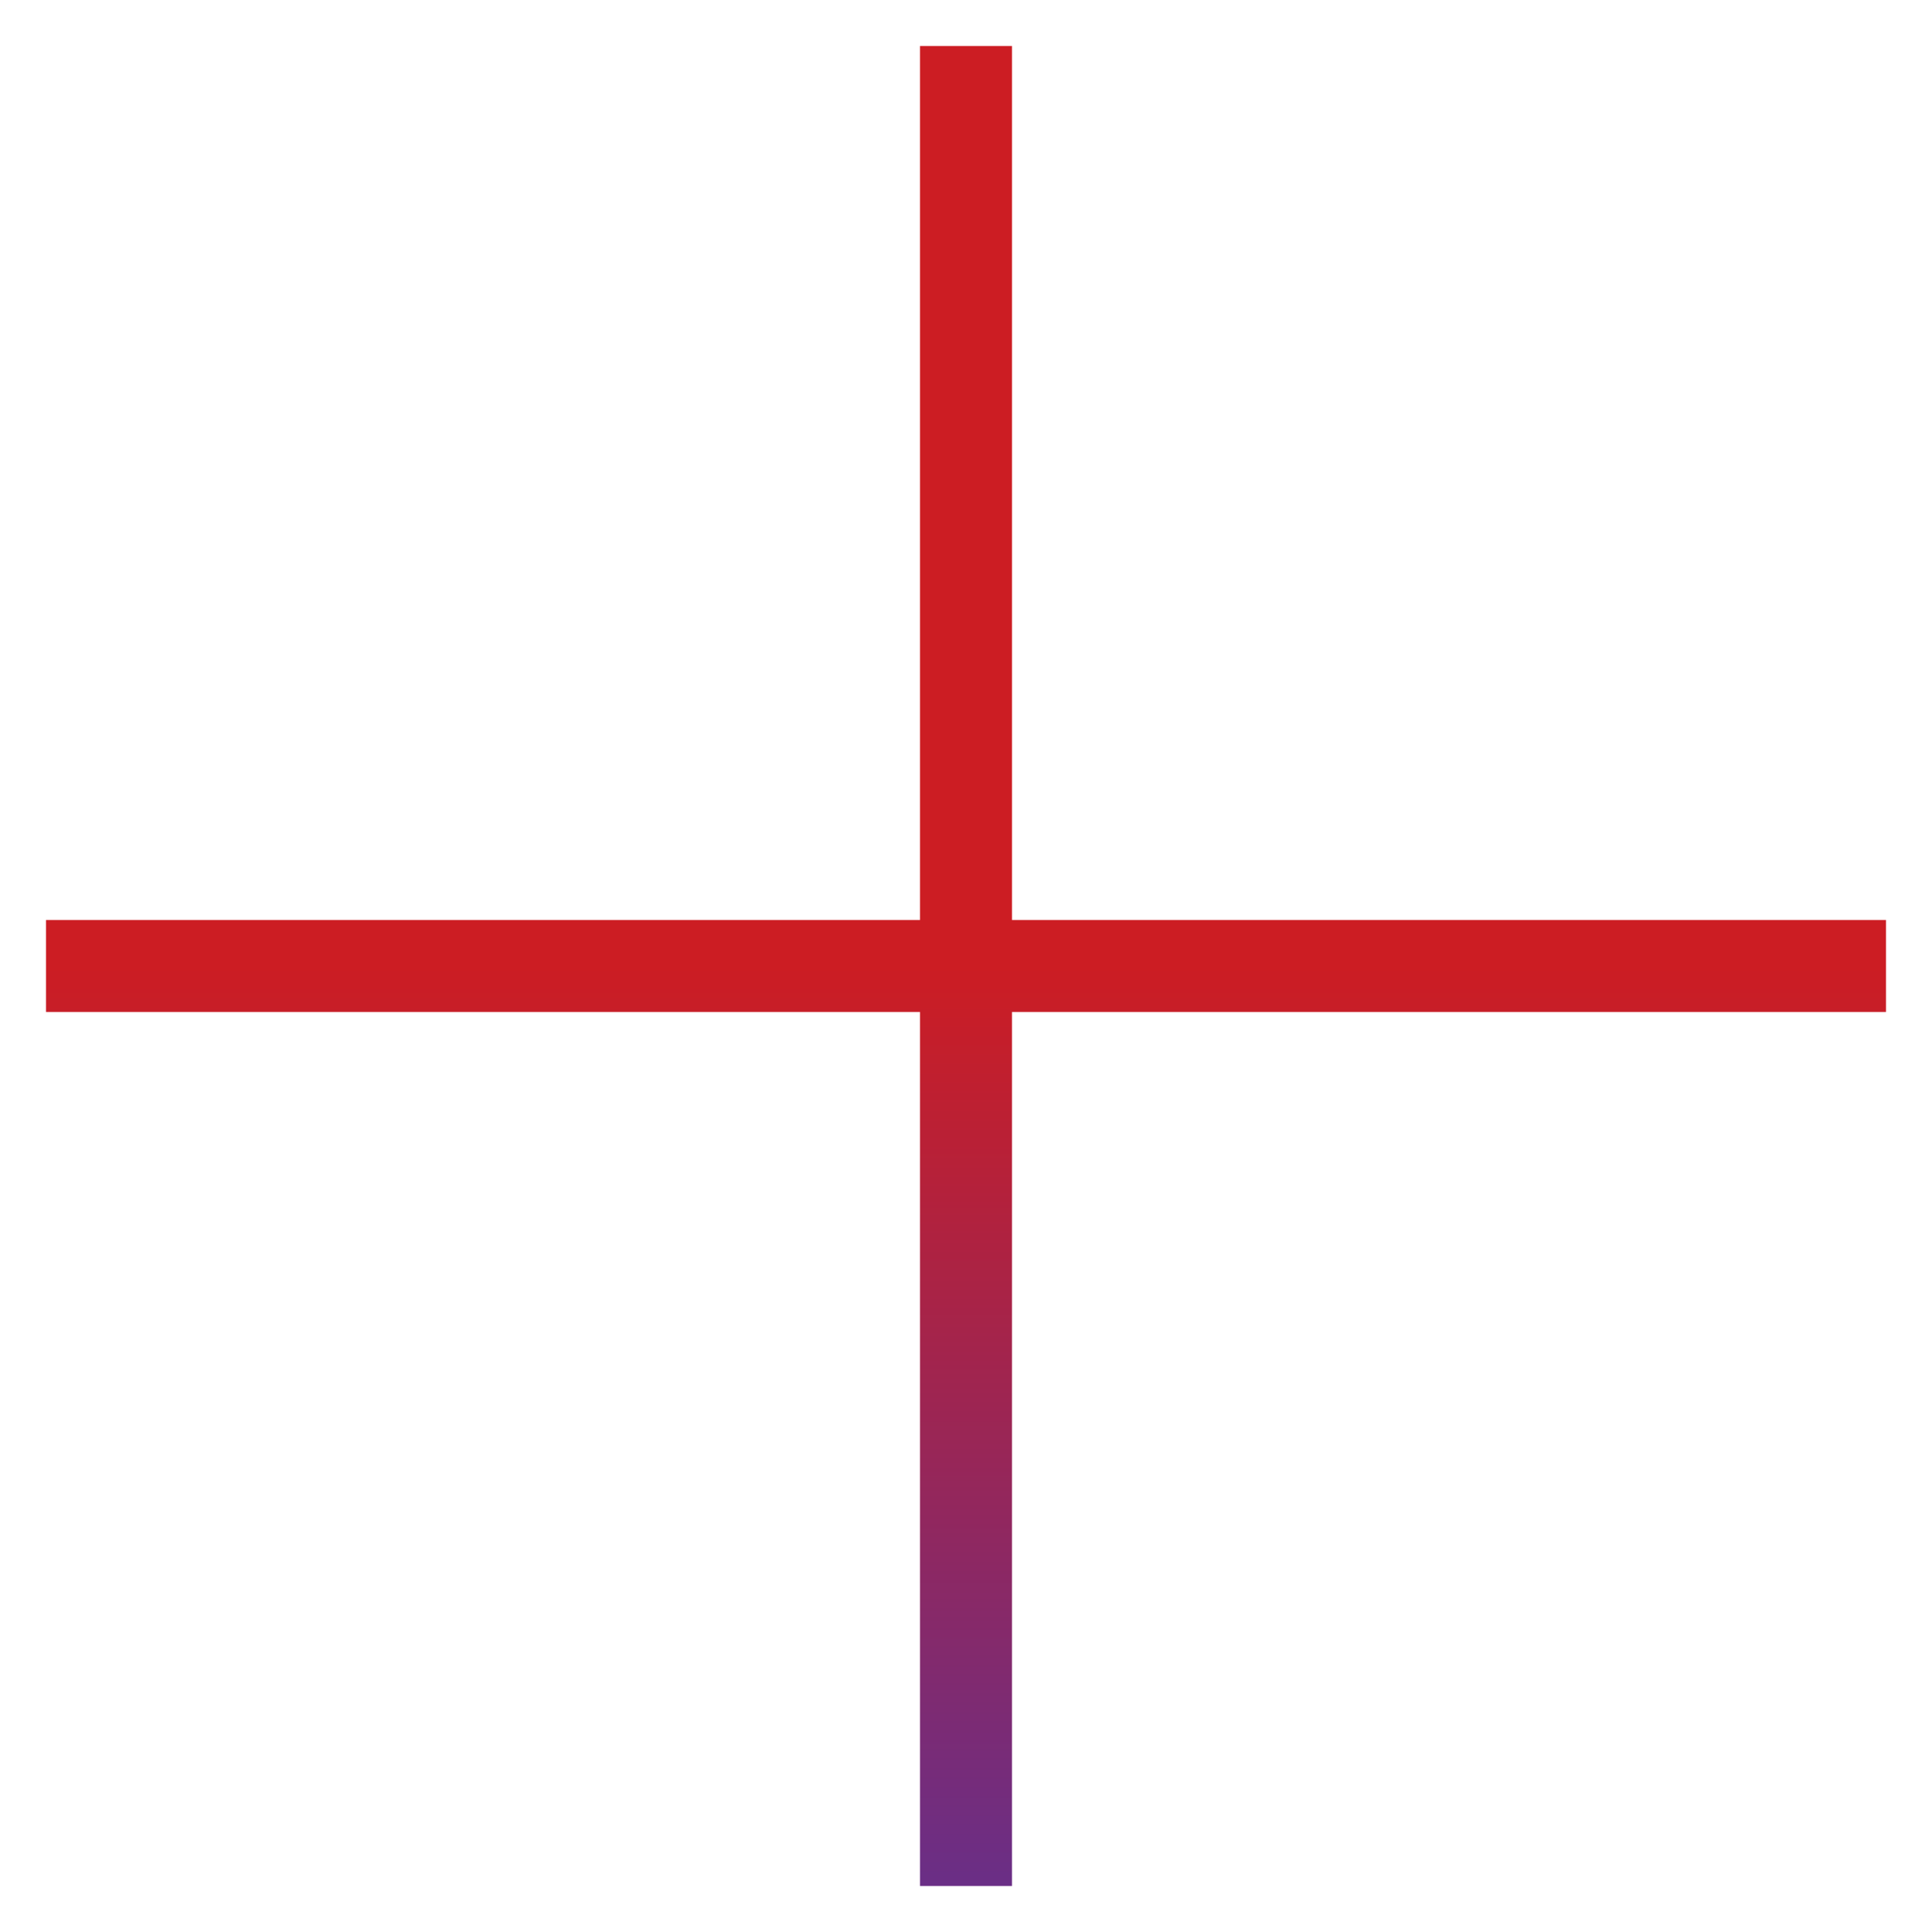
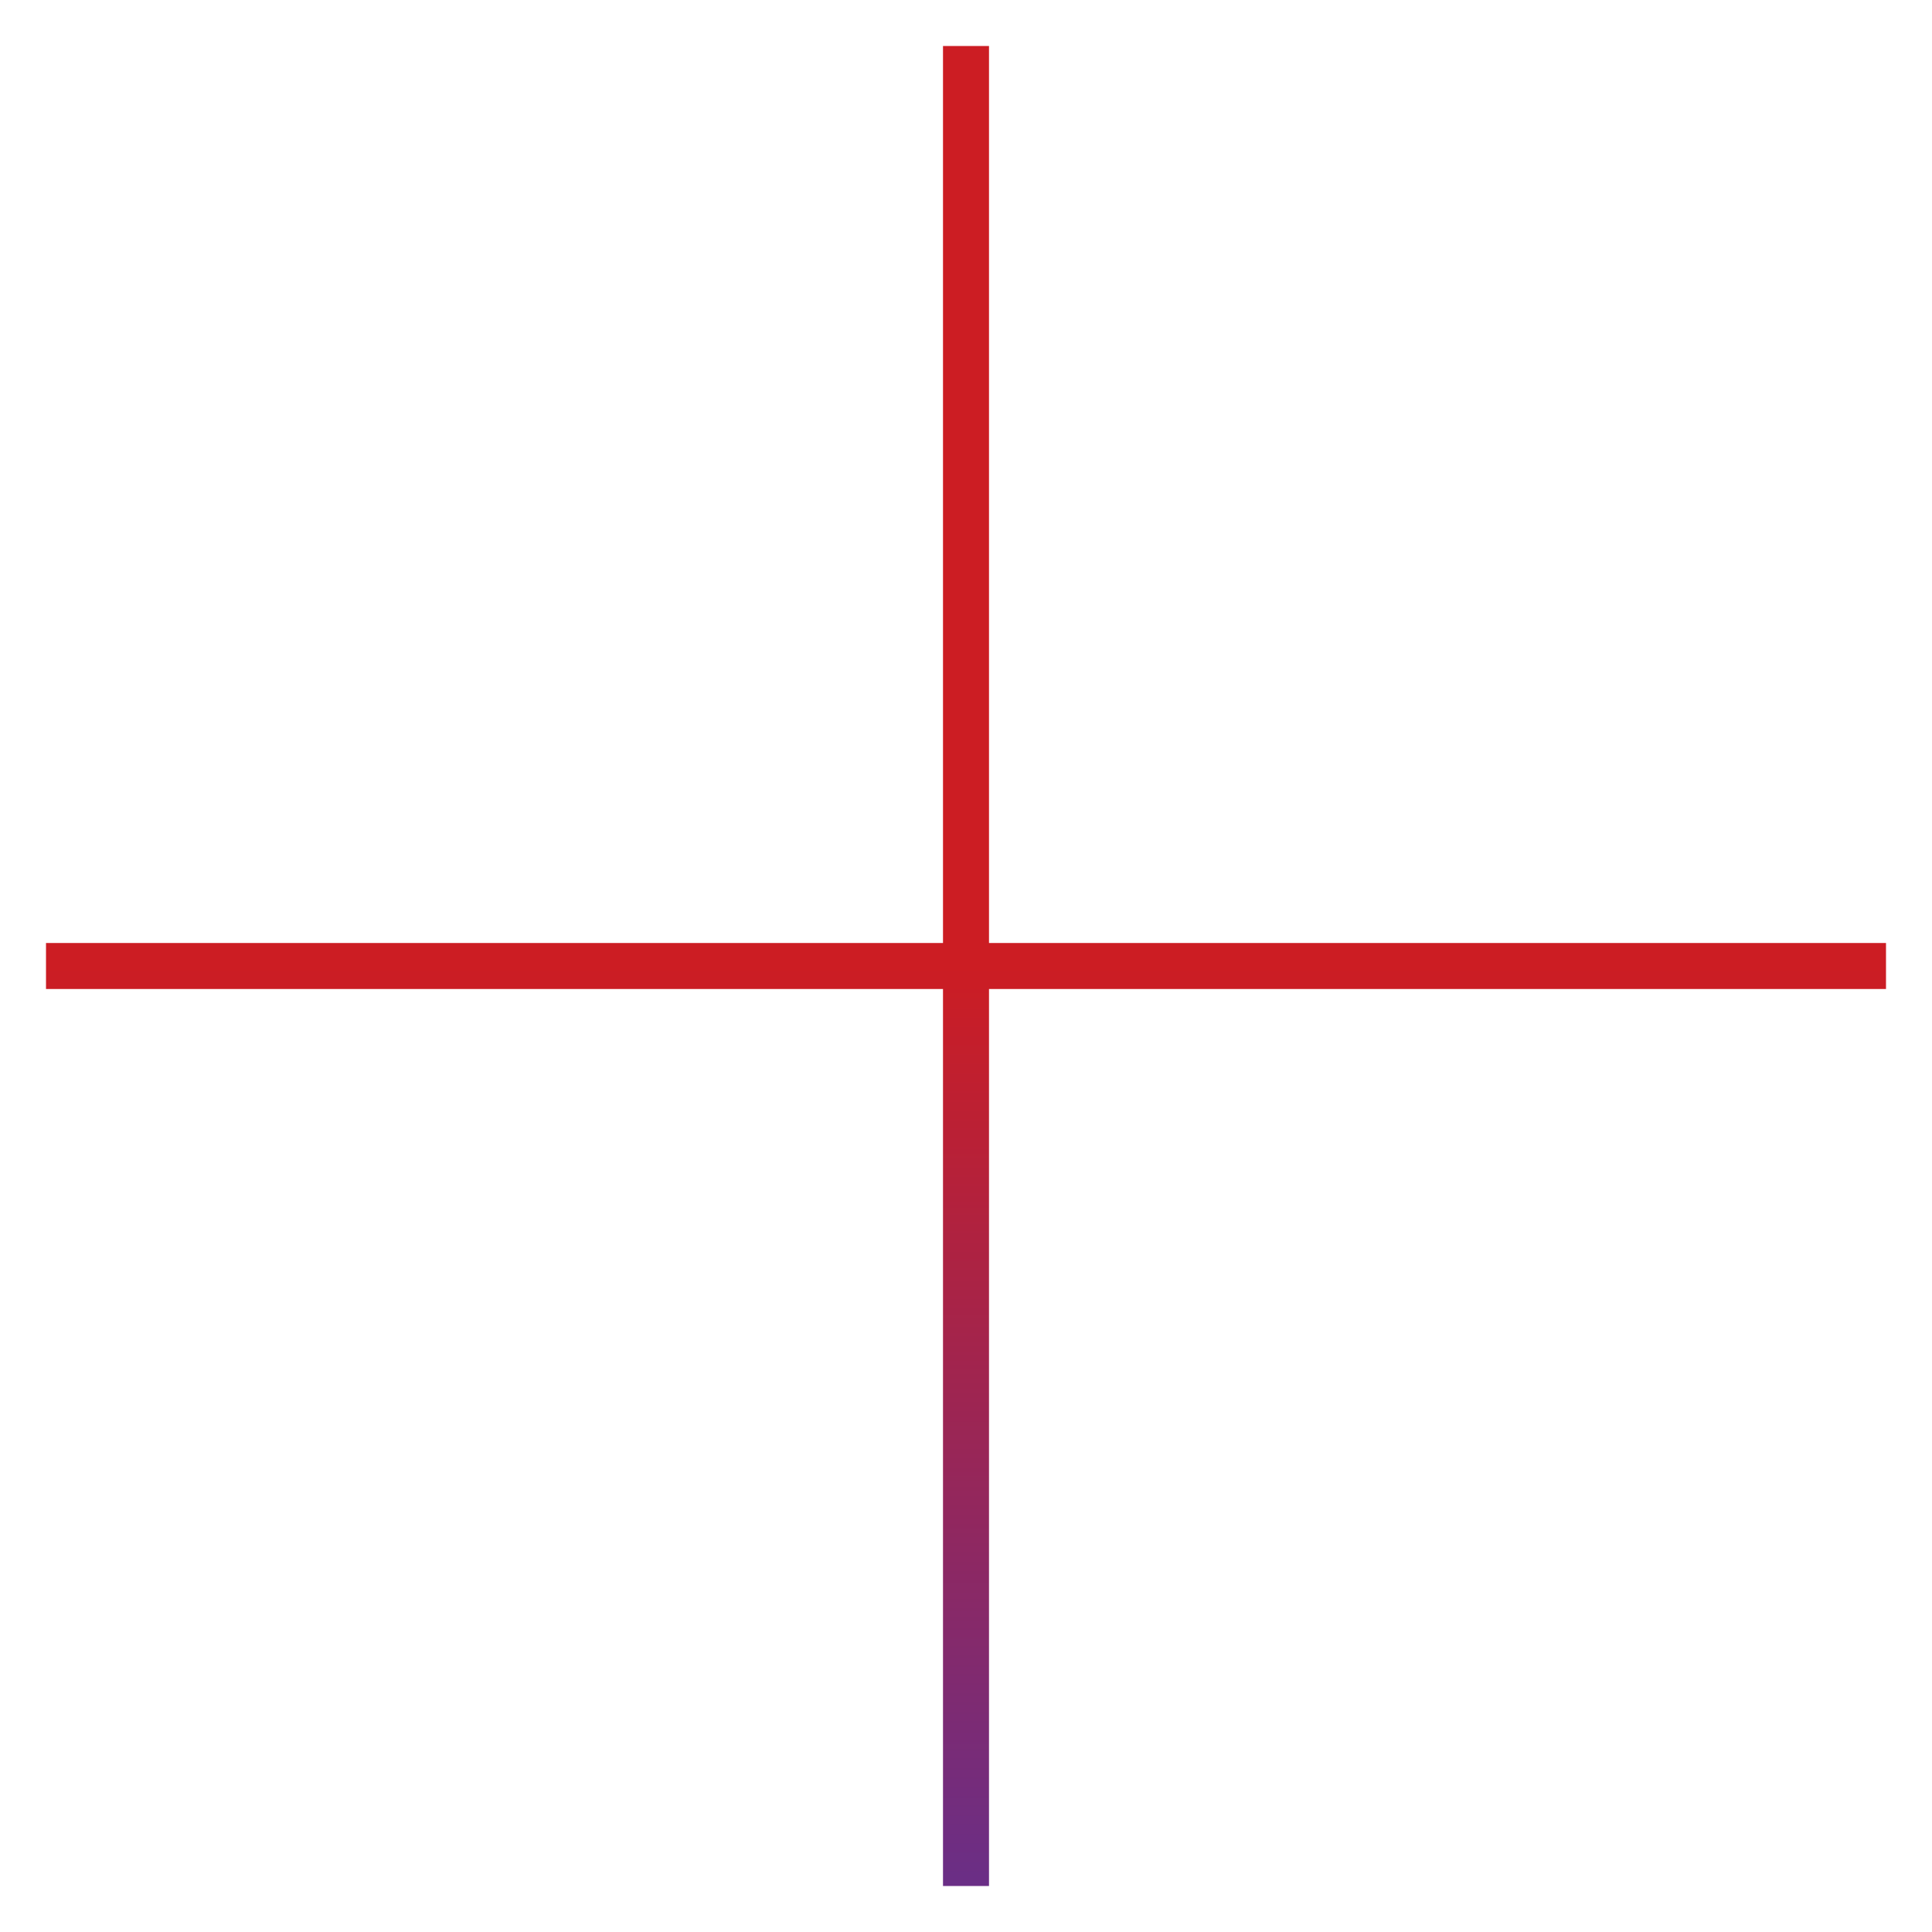
- <svg xmlns="http://www.w3.org/2000/svg" version="1.1" id="deco_cross_gradient" class="bg-deco" x="0px" y="0px" viewBox="0 0 42 42" style="enable-background:new 0 0 42 42;" xml:space="preserve">
+ <svg xmlns="http://www.w3.org/2000/svg" version="1.1" class="deco_cross_gradient bg-deco" x="0px" y="0px" viewBox="0 0 42 42" style="enable-background:new 0 0 42 42;" xml:space="preserve">
  <style type="text/css">
- 		.deco-line-gradient{fill:none;stroke-width:2}
- 		.cross{stroke:url(#deco-gradient_cross)}
+ 		.gradient_cross{stroke:url(#deco-gradient_cross)}
	</style>
  <linearGradient id="deco-gradient_cross" gradientUnits="userSpaceOnUse" x1="21" y1="42" x2="21" y2="21">
    <stop offset="0" style="stop-color:#652F8B" />
    <stop offset="1" style="stop-color:#CC1D23" />
  </linearGradient>
-   <path class="cross deco-line-gradient" d="M1,21h40 M21,1v40" />
+   <path class="deco-line gradient_cross" d="M1,21h40 M21,1v40" />
</svg>
